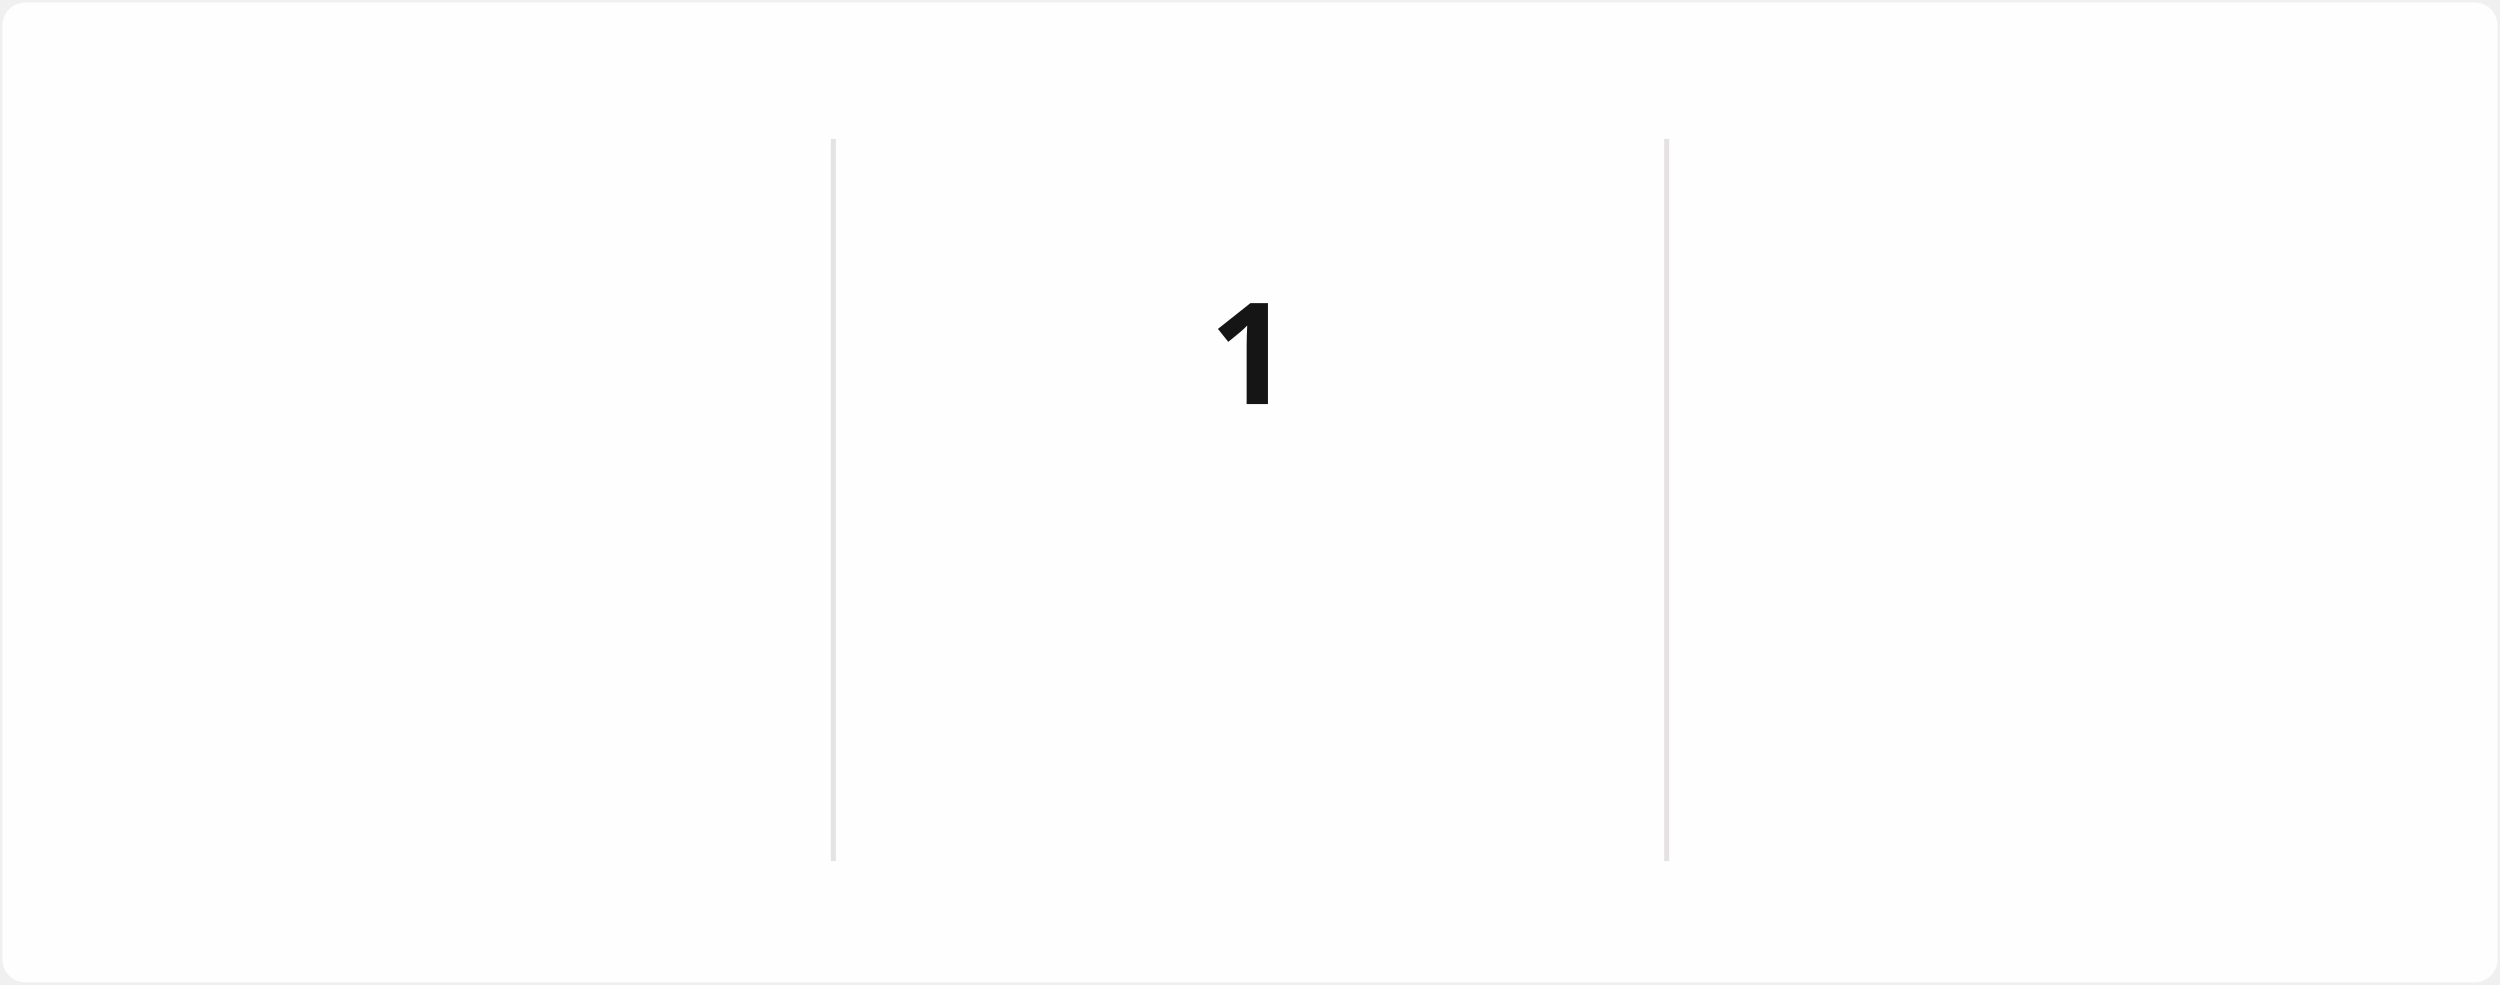
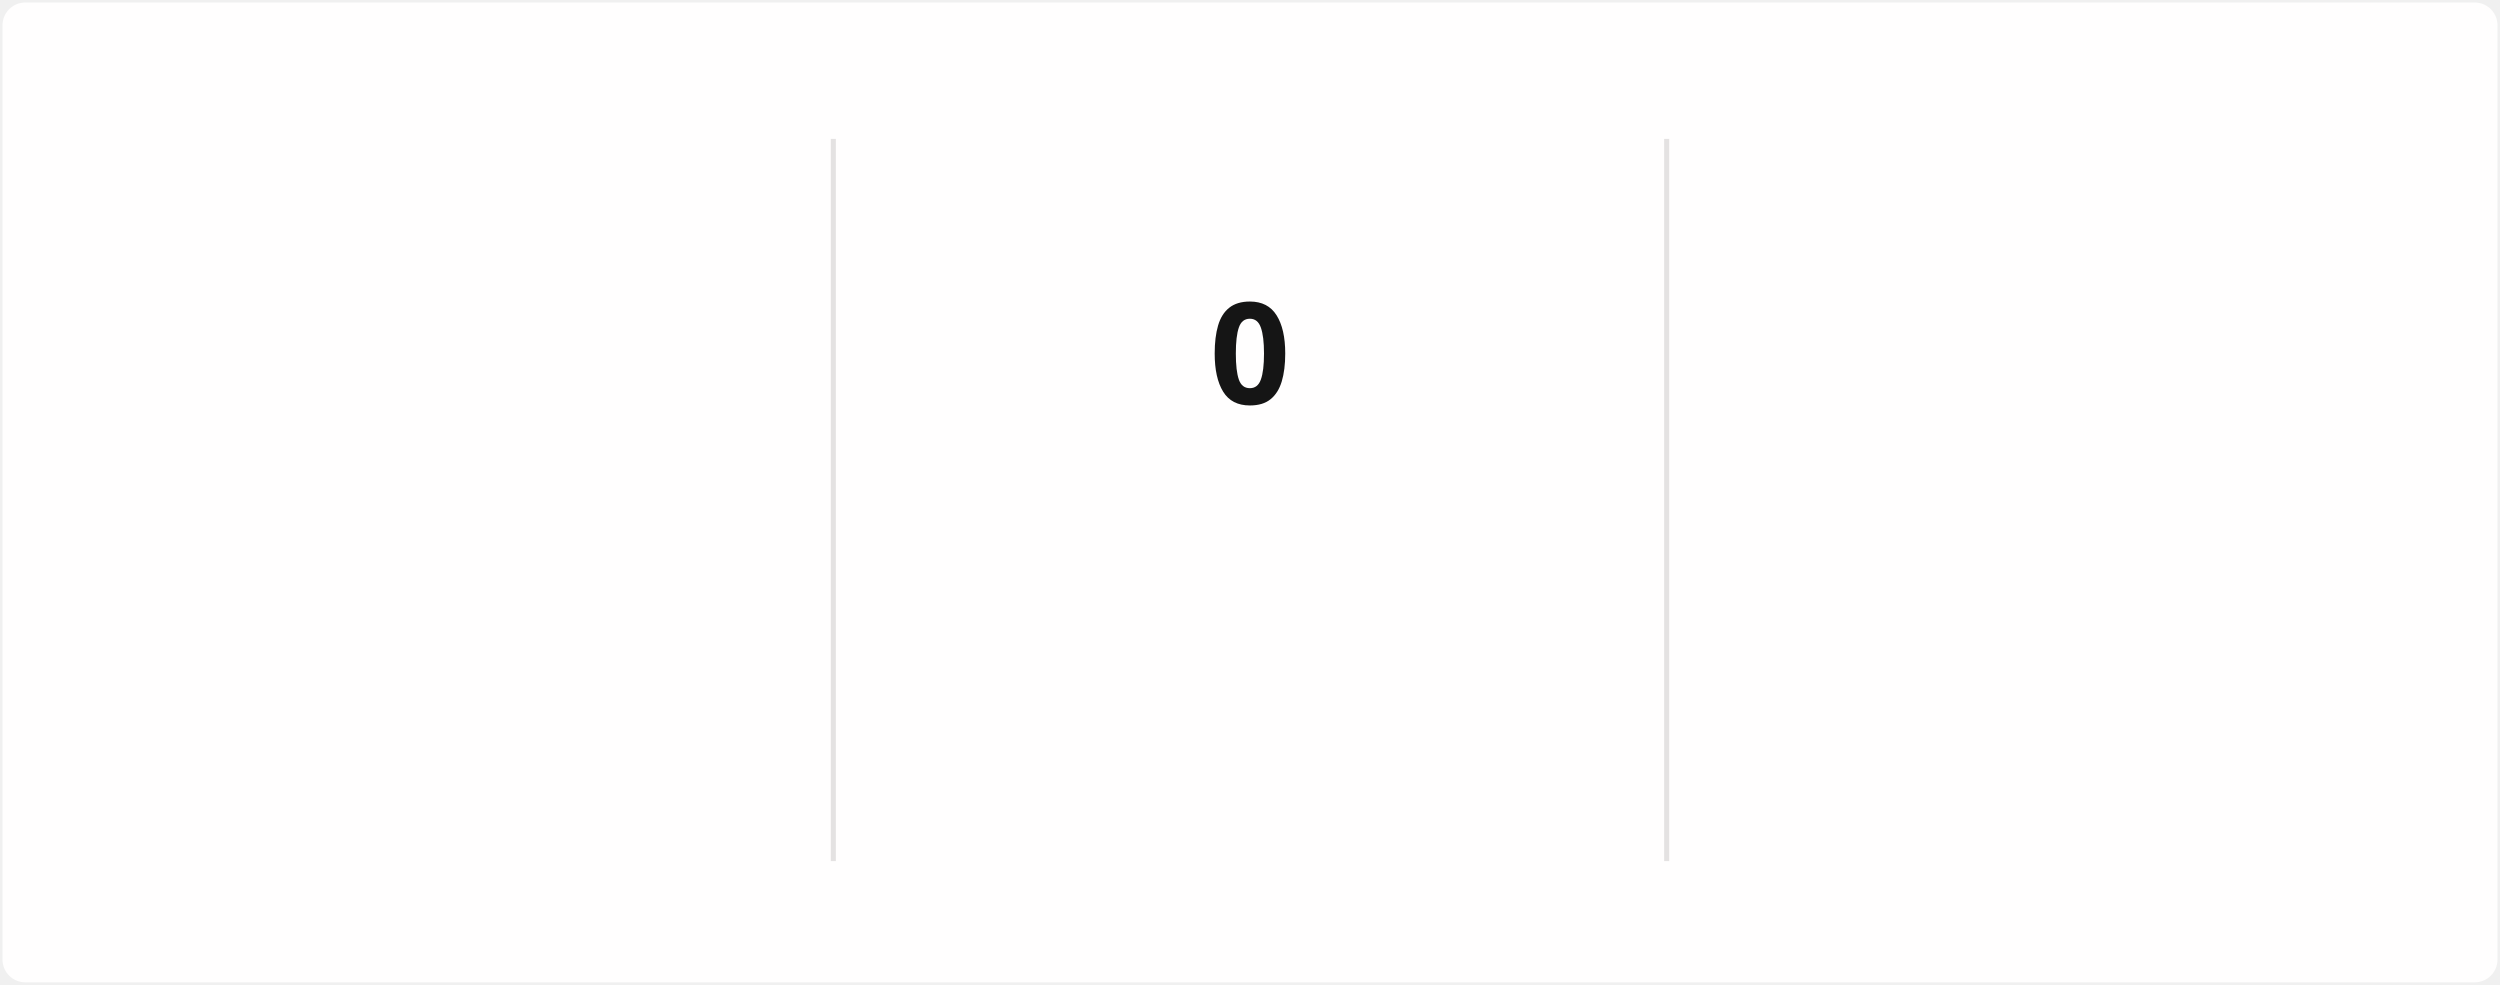
<svg xmlns="http://www.w3.org/2000/svg" style="isolation: isolate" viewBox="0 0 495 195" width="495px" height="195px" direction="ltr">
  <style>
            @keyframes currstreak {
                0% { font-size: 3px; opacity: 0.2; }
                80% { font-size: 34px; opacity: 1; }
                100% { font-size: 28px; opacity: 1; }
            }
            @keyframes fadein {
                0% { opacity: 0; }
                100% { opacity: 1; }
            }
        </style>
  <defs>
    <clipPath id="outer_rectangle">
      <rect width="495" height="195" rx="4.5" />
    </clipPath>
    <mask id="mask_out_ring_behind_fire">
      <rect width="495" height="195" fill="white" />
      <ellipse id="mask-ellipse" cx="247.5" cy="32" rx="13" ry="18" fill="black" />
    </mask>
  </defs>
  <g clip-path="url(#outer_rectangle)">
    <g style="isolation: isolate">
      <rect stroke="#000000" stroke-opacity="0" fill="#FFFEFE" rx="4.5" x="0.5" y="0.5" width="494" height="194" />
    </g>
    <g style="isolation: isolate">
      <line x1="165" y1="28" x2="165" y2="170" vector-effect="non-scaling-stroke" stroke-width="1" stroke="#E4E2E2" stroke-linejoin="miter" stroke-linecap="square" stroke-miterlimit="3" />
      <line x1="330" y1="28" x2="330" y2="170" vector-effect="non-scaling-stroke" stroke-width="1" stroke="#E4E2E2" stroke-linejoin="miter" stroke-linecap="square" stroke-miterlimit="3" />
    </g>
    <g style="isolation: isolate">
      <g transform="translate(82.5, 48)">
        <text x="0" y="32" stroke-width="0" text-anchor="middle" fill="#151515" stroke="none" font-family="&quot;Segoe UI&quot;, Ubuntu, sans-serif" font-weight="700" font-size="28px" font-style="normal" style="opacity: 0; animation: fadein 0.5s linear forwards 0.6s">
                        1,632
                    </text>
      </g>
      <g transform="translate(82.5, 84)">
        <text x="0" y="32" stroke-width="0" text-anchor="middle" fill="#151515" stroke="none" font-family="&quot;Segoe UI&quot;, Ubuntu, sans-serif" font-weight="400" font-size="14px" font-style="normal" style="opacity: 0; animation: fadein 0.5s linear forwards 0.7s">
                        Total Contributions
                    </text>
      </g>
      <g transform="translate(82.5, 114)">
        <text x="0" y="32" stroke-width="0" text-anchor="middle" fill="#464646" stroke="none" font-family="&quot;Segoe UI&quot;, Ubuntu, sans-serif" font-weight="400" font-size="12px" font-style="normal" style="opacity: 0; animation: fadein 0.5s linear forwards 0.8s">
                        Jun 4, 2021 - Present
                    </text>
      </g>
    </g>
    <g style="isolation: isolate">
      <g transform="translate(247.5, 108)">
        <text x="0" y="32" stroke-width="0" text-anchor="middle" fill="#FB8C00" stroke="none" font-family="&quot;Segoe UI&quot;, Ubuntu, sans-serif" font-weight="700" font-size="14px" font-style="normal" style="opacity: 0; animation: fadein 0.5s linear forwards 0.9s">
                        Current Streak
                    </text>
      </g>
      <g transform="translate(247.5, 145)">
        <text x="0" y="21" stroke-width="0" text-anchor="middle" fill="#464646" stroke="none" font-family="&quot;Segoe UI&quot;, Ubuntu, sans-serif" font-weight="400" font-size="12px" font-style="normal" style="opacity: 0; animation: fadein 0.5s linear forwards 0.9s">
-                         Aug 31
+                         Sep 2
                    </text>
      </g>
      <g mask="url(#mask_out_ring_behind_fire)">
        <circle cx="247.5" cy="71" r="40" fill="none" stroke="#FB8C00" stroke-width="5" style="opacity: 0; animation: fadein 0.5s linear forwards 0.4s" />
      </g>
      <g transform="translate(247.5, 19.5)" stroke-opacity="0" style="opacity: 0; animation: fadein 0.5s linear forwards 0.6s">
        <path d="M -12 -0.5 L 15 -0.5 L 15 23.5 L -12 23.5 L -12 -0.5 Z" fill="none" />
        <path d="M 1.5 0.67 C 1.5 0.67 2.24 3.32 2.24 5.47 C 2.24 7.53 0.89 9.2 -1.17 9.2 C -3.23 9.2 -4.79 7.53 -4.79 5.47 L -4.76 5.11 C -6.78 7.51 -8 10.62 -8 13.99 C -8 18.41 -4.42 22 0 22 C 4.42 22 8 18.41 8 13.99 C 8 8.6 5.41 3.79 1.5 0.67 Z M -0.29 19 C -2.07 19 -3.51 17.6 -3.51 15.86 C -3.51 14.24 -2.46 13.1 -0.7 12.74 C 1.07 12.38 2.9 11.53 3.92 10.16 C 4.31 11.45 4.51 12.81 4.51 14.2 C 4.51 16.85 2.36 19 -0.29 19 Z" fill="#FB8C00" stroke-opacity="0" />
      </g>
      <g transform="translate(247.5, 48)">
        <text x="0" y="32" stroke-width="0" text-anchor="middle" fill="#151515" stroke="none" font-family="&quot;Segoe UI&quot;, Ubuntu, sans-serif" font-weight="700" font-size="28px" font-style="normal" style="animation: currstreak 0.6s linear forwards">
-                         1
+                         0
                    </text>
      </g>
    </g>
    <g style="isolation: isolate">
      <g transform="translate(412.5, 48)">
        <text x="0" y="32" stroke-width="0" text-anchor="middle" fill="#151515" stroke="none" font-family="&quot;Segoe UI&quot;, Ubuntu, sans-serif" font-weight="700" font-size="28px" font-style="normal" style="opacity: 0; animation: fadein 0.5s linear forwards 1.2s">
                        51
                    </text>
      </g>
      <g transform="translate(412.5, 84)">
        <text x="0" y="32" stroke-width="0" text-anchor="middle" fill="#151515" stroke="none" font-family="&quot;Segoe UI&quot;, Ubuntu, sans-serif" font-weight="400" font-size="14px" font-style="normal" style="opacity: 0; animation: fadein 0.5s linear forwards 1.3s">
                        Longest Streak
                    </text>
      </g>
      <g transform="translate(412.5, 114)">
        <text x="0" y="32" stroke-width="0" text-anchor="middle" fill="#464646" stroke="none" font-family="&quot;Segoe UI&quot;, Ubuntu, sans-serif" font-weight="400" font-size="12px" font-style="normal" style="opacity: 0; animation: fadein 0.5s linear forwards 1.4s">
                        Jun 25 - Aug 14
                    </text>
      </g>
    </g>
  </g>
</svg>
